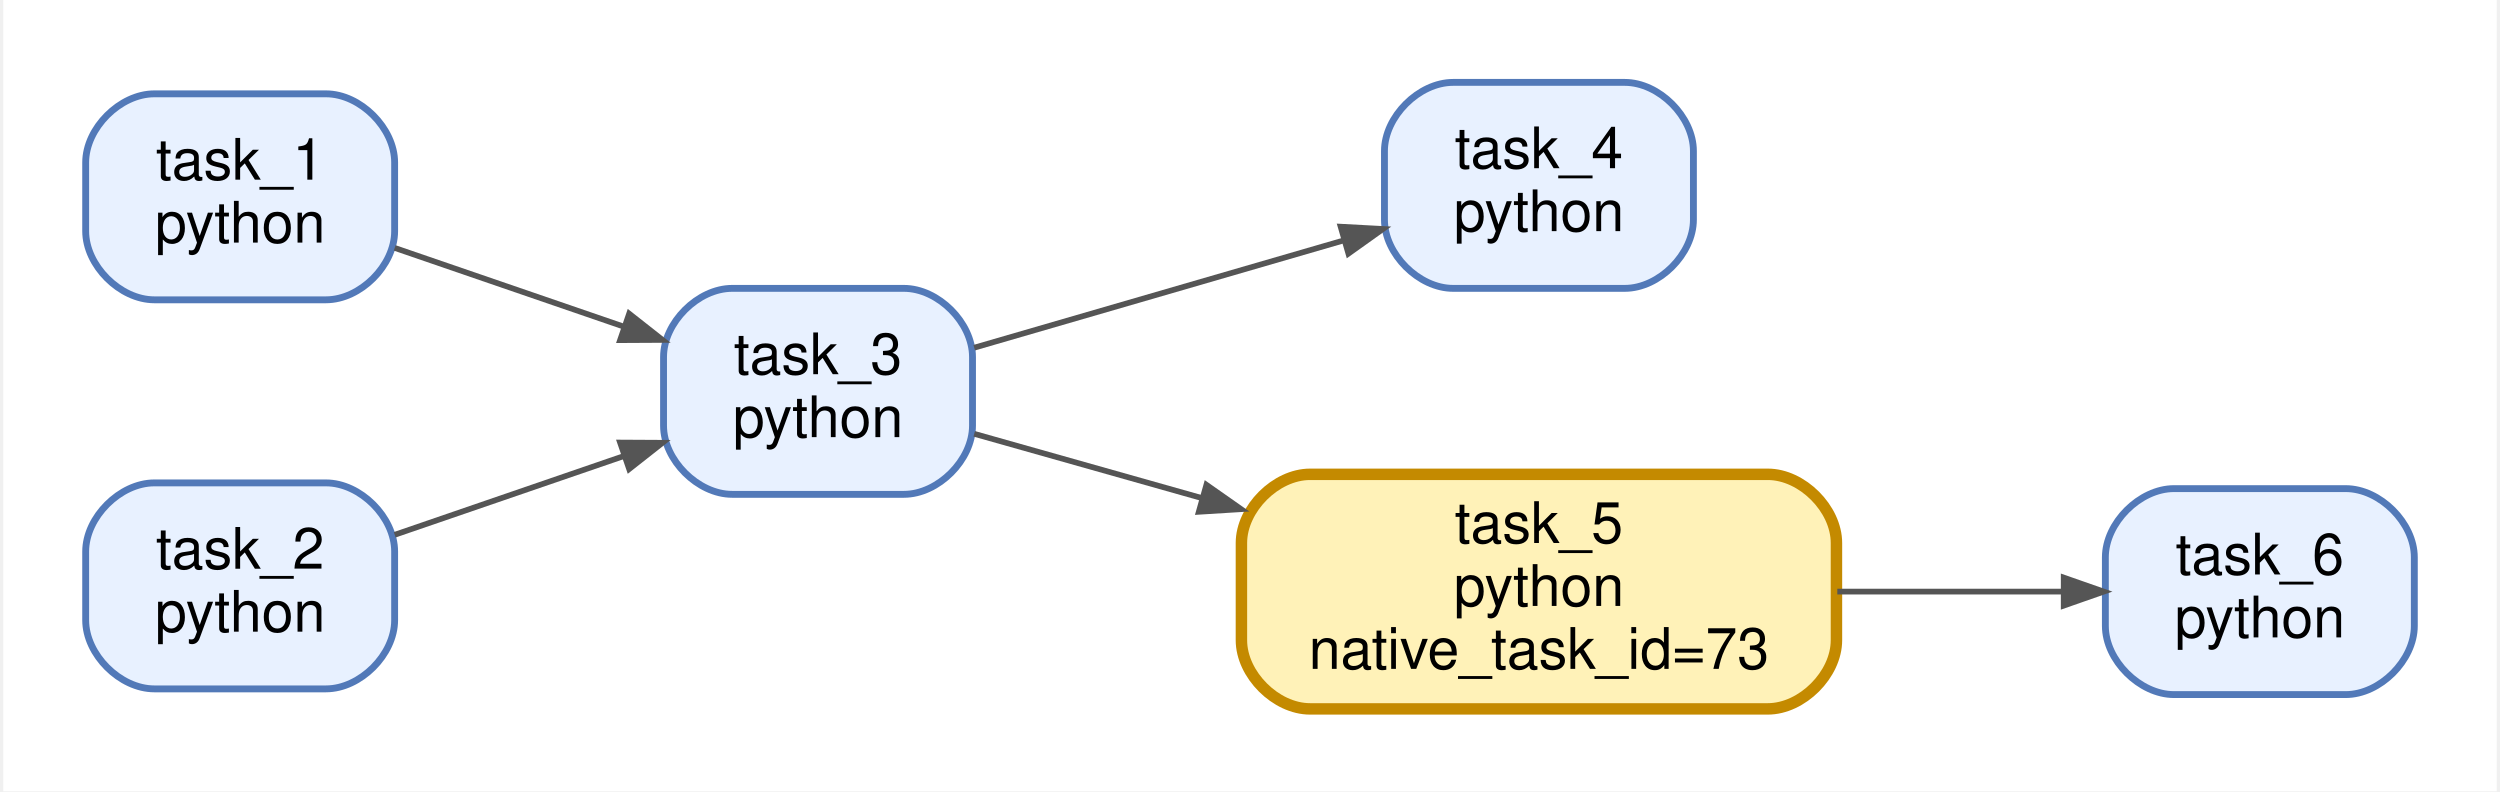
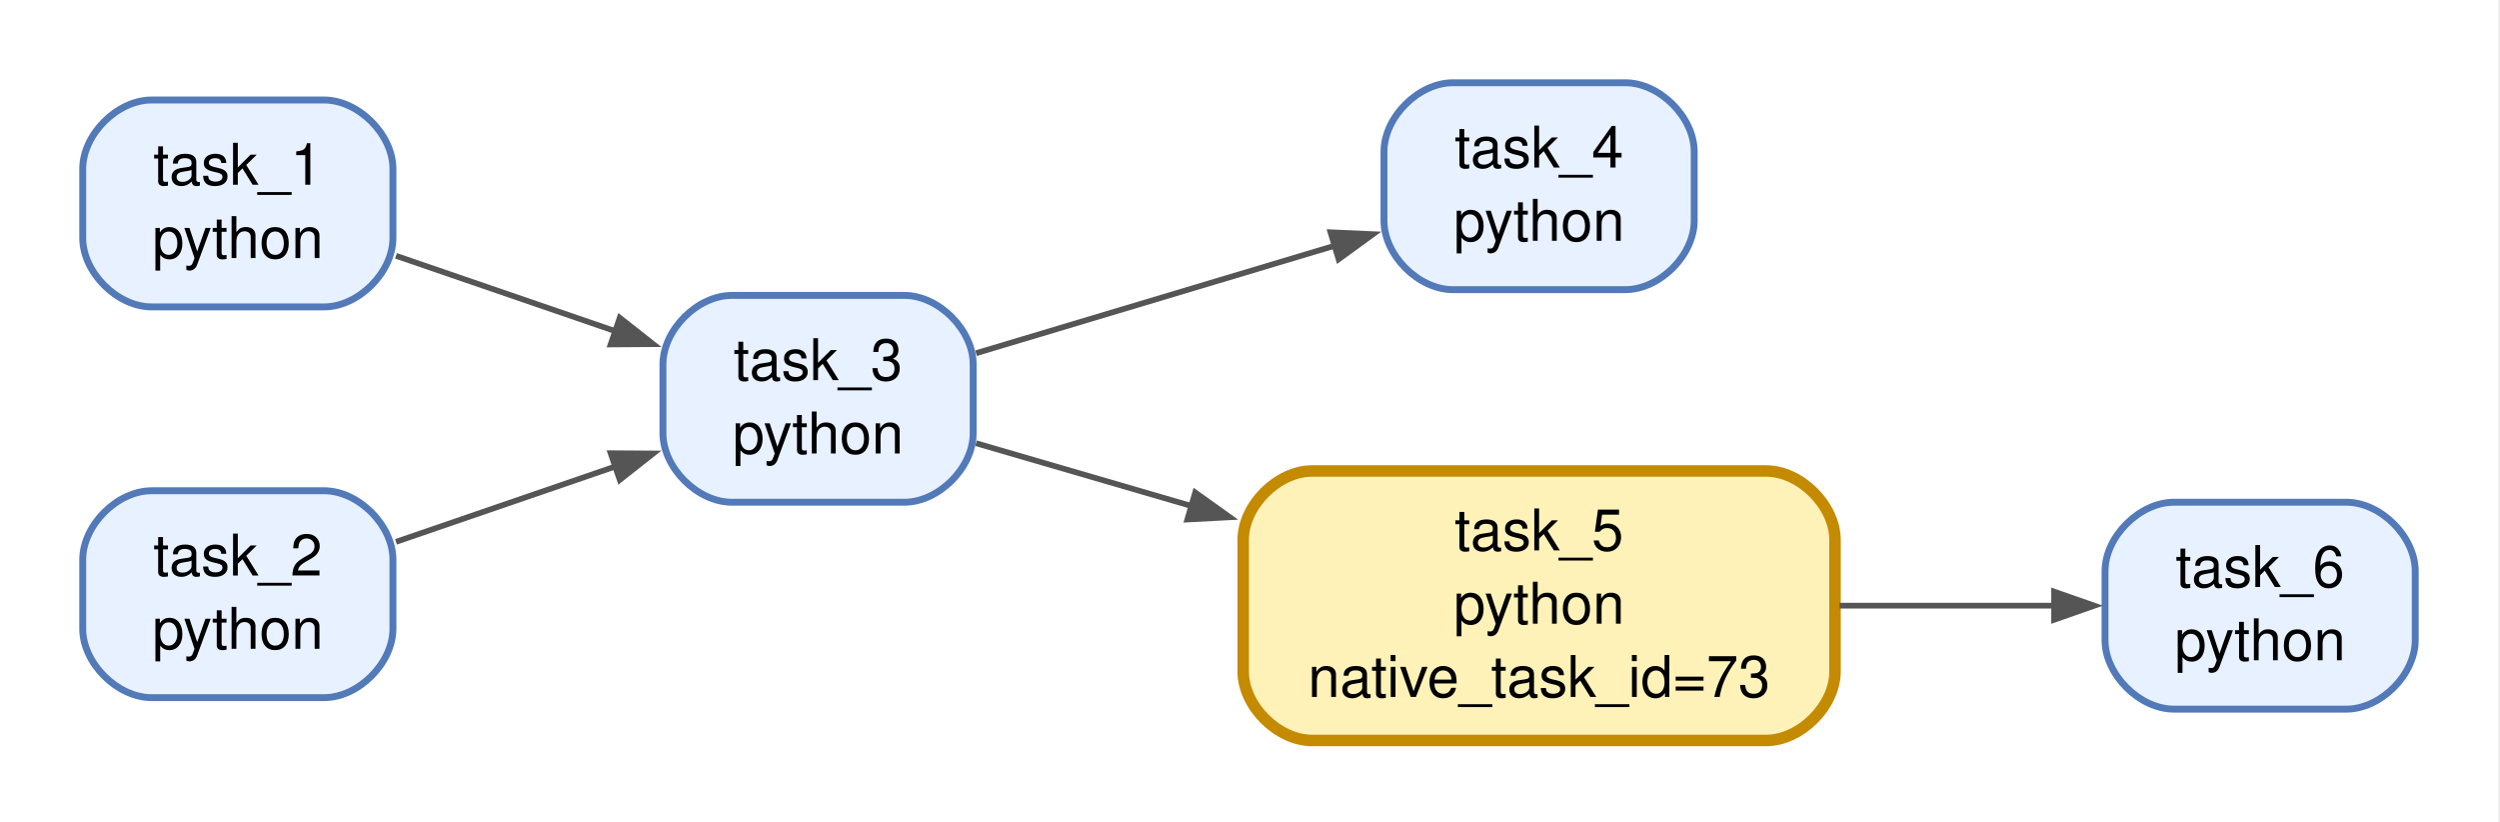
- <svg xmlns="http://www.w3.org/2000/svg" width="436pt" height="138pt" viewBox="0.00 0.00 435.80 138.30">
-   <g id="graph0" class="graph" transform="scale(1 1) rotate(0) translate(14.4 123.9)">
-     <polygon fill="white" stroke="transparent" points="-14.4,14.4 -14.4,-123.9 421.4,-123.9 421.4,14.4 -14.4,14.4" />
+ <svg xmlns="http://www.w3.org/2000/svg" width="435pt" height="143pt" viewBox="0.00 0.00 435.00 143.00">
+   <g id="graph0" class="graph" transform="scale(1 1) rotate(0) translate(14.4 128.84)">
+     <polygon fill="white" stroke="none" points="-14.4,14.4 -14.4,-128.84 420.42,-128.84 420.42,14.4 -14.4,14.4" />
    <g id="node1" class="node">
-       <path fill="#e8f1ff" stroke="#5279b8" stroke-width="1.2" d="M42,-107.5C42,-107.5 12,-107.5 12,-107.5 6,-107.5 0,-101.5 0,-95.5 0,-95.5 0,-83.5 0,-83.5 0,-77.5 6,-71.5 12,-71.5 12,-71.5 42,-71.5 42,-71.5 48,-71.5 54,-77.5 54,-83.5 54,-83.5 54,-95.5 54,-95.5 54,-101.5 48,-107.5 42,-107.5" />
-       <text text-anchor="middle" x="27" y="-92.5" font-family="Helvetica,sans-Serif" font-size="10.00">task_1</text>
-       <text text-anchor="middle" x="27" y="-81.5" font-family="Helvetica,sans-Serif" font-size="10.00">python</text>
+       <path fill="#e8f1ff" stroke="#5279b8" stroke-width="1.2" d="M42,-111.44C42,-111.44 12,-111.44 12,-111.44 6,-111.44 0,-105.44 0,-99.44 0,-99.44 0,-87.44 0,-87.44 0,-81.44 6,-75.44 12,-75.44 12,-75.44 42,-75.44 42,-75.44 48,-75.44 54,-81.44 54,-87.44 54,-87.44 54,-99.44 54,-99.44 54,-105.44 48,-111.44 42,-111.44" />
+       <text xml:space="preserve" text-anchor="middle" x="27" y="-96.69" font-family="Helvetica,sans-Serif" font-size="10.00">task_1</text>
+       <text xml:space="preserve" text-anchor="middle" x="27" y="-83.94" font-family="Helvetica,sans-Serif" font-size="10.00">python</text>
    </g>
    <g id="node3" class="node">
-       <path fill="#e8f1ff" stroke="#5279b8" stroke-width="1.2" d="M143,-73.5C143,-73.5 113,-73.5 113,-73.5 107,-73.5 101,-67.5 101,-61.5 101,-61.5 101,-49.5 101,-49.5 101,-43.5 107,-37.5 113,-37.5 113,-37.5 143,-37.5 143,-37.5 149,-37.5 155,-43.5 155,-49.5 155,-49.5 155,-61.5 155,-61.5 155,-67.5 149,-73.5 143,-73.5" />
-       <text text-anchor="middle" x="128" y="-58.5" font-family="Helvetica,sans-Serif" font-size="10.00">task_3</text>
-       <text text-anchor="middle" x="128" y="-47.5" font-family="Helvetica,sans-Serif" font-size="10.00">python</text>
+       <path fill="#e8f1ff" stroke="#5279b8" stroke-width="1.2" d="M143,-77.44C143,-77.44 113,-77.44 113,-77.44 107,-77.44 101,-71.44 101,-65.44 101,-65.44 101,-53.45 101,-53.45 101,-47.45 107,-41.45 113,-41.45 113,-41.45 143,-41.45 143,-41.45 149,-41.45 155,-47.45 155,-53.45 155,-53.45 155,-65.44 155,-65.44 155,-71.44 149,-77.44 143,-77.44" />
+       <text xml:space="preserve" text-anchor="middle" x="128" y="-62.69" font-family="Helvetica,sans-Serif" font-size="10.00">task_3</text>
+       <text xml:space="preserve" text-anchor="middle" x="128" y="-49.94" font-family="Helvetica,sans-Serif" font-size="10.00">python</text>
    </g>
    <g id="edge1" class="edge">
-       <path fill="none" stroke="#555555" d="M54.01,-80.57C66.3,-76.34 81.12,-71.26 94.17,-66.77" />
-       <polygon fill="#555555" stroke="#555555" points="94.99,-69.08 100.82,-64.49 93.4,-64.45 94.99,-69.08" />
+       <path fill="none" stroke="#555555" d="M54.53,-84.33C66.28,-80.3 80.24,-75.5 92.76,-71.2" />
+       <polygon fill="#555555" stroke="#555555" points="93.48,-73.55 99.31,-68.96 91.89,-68.91 93.48,-73.55" />
    </g>
    <g id="node2" class="node">
-       <path fill="#e8f1ff" stroke="#5279b8" stroke-width="1.2" d="M42,-39.5C42,-39.5 12,-39.5 12,-39.5 6,-39.5 0,-33.5 0,-27.5 0,-27.5 0,-15.5 0,-15.5 0,-9.5 6,-3.5 12,-3.5 12,-3.5 42,-3.5 42,-3.5 48,-3.5 54,-9.5 54,-15.5 54,-15.5 54,-27.5 54,-27.5 54,-33.5 48,-39.5 42,-39.5" />
-       <text text-anchor="middle" x="27" y="-24.5" font-family="Helvetica,sans-Serif" font-size="10.00">task_2</text>
-       <text text-anchor="middle" x="27" y="-13.5" font-family="Helvetica,sans-Serif" font-size="10.00">python</text>
+       <path fill="#e8f1ff" stroke="#5279b8" stroke-width="1.2" d="M42,-43.45C42,-43.45 12,-43.45 12,-43.45 6,-43.45 0,-37.45 0,-31.45 0,-31.45 0,-19.44 0,-19.44 0,-13.45 6,-7.45 12,-7.45 12,-7.45 42,-7.45 42,-7.45 48,-7.45 54,-13.45 54,-19.45 54,-19.45 54,-31.45 54,-31.45 54,-37.45 48,-43.45 42,-43.45" />
+       <text xml:space="preserve" text-anchor="middle" x="27" y="-28.7" font-family="Helvetica,sans-Serif" font-size="10.00">task_2</text>
+       <text xml:space="preserve" text-anchor="middle" x="27" y="-15.95" font-family="Helvetica,sans-Serif" font-size="10.00">python</text>
    </g>
    <g id="edge2" class="edge">
-       <path fill="none" stroke="#555555" d="M54.01,-30.43C66.3,-34.66 81.12,-39.74 94.17,-44.23" />
-       <polygon fill="#555555" stroke="#555555" points="93.4,-46.55 100.82,-46.51 94.99,-41.92 93.4,-46.55" />
+       <path fill="none" stroke="#555555" d="M54.53,-34.56C66.28,-38.59 80.24,-43.39 92.76,-47.69" />
+       <polygon fill="#555555" stroke="#555555" points="91.89,-49.98 99.31,-49.93 93.48,-45.34 91.89,-49.98" />
    </g>
    <g id="node4" class="node">
-       <path fill="#e8f1ff" stroke="#5279b8" stroke-width="1.2" d="M269,-109.5C269,-109.5 239,-109.5 239,-109.5 233,-109.5 227,-103.5 227,-97.5 227,-97.5 227,-85.5 227,-85.5 227,-79.5 233,-73.5 239,-73.5 239,-73.5 269,-73.5 269,-73.5 275,-73.5 281,-79.5 281,-85.5 281,-85.5 281,-97.5 281,-97.5 281,-103.5 275,-109.5 269,-109.5" />
-       <text text-anchor="middle" x="254" y="-94.5" font-family="Helvetica,sans-Serif" font-size="10.00">task_4</text>
-       <text text-anchor="middle" x="254" y="-83.5" font-family="Helvetica,sans-Serif" font-size="10.00">python</text>
+       <path fill="#e8f1ff" stroke="#5279b8" stroke-width="1.2" d="M268.51,-114.44C268.51,-114.44 238.51,-114.44 238.51,-114.44 232.51,-114.44 226.51,-108.44 226.51,-102.44 226.51,-102.44 226.51,-90.44 226.51,-90.44 226.51,-84.44 232.51,-78.44 238.51,-78.44 238.51,-78.44 268.51,-78.44 268.51,-78.44 274.51,-78.44 280.51,-84.44 280.51,-90.44 280.51,-90.44 280.51,-102.44 280.51,-102.44 280.51,-108.44 274.51,-114.44 268.51,-114.44" />
+       <text xml:space="preserve" text-anchor="middle" x="253.51" y="-99.69" font-family="Helvetica,sans-Serif" font-size="10.00">task_4</text>
+       <text xml:space="preserve" text-anchor="middle" x="253.51" y="-86.94" font-family="Helvetica,sans-Serif" font-size="10.00">python</text>
    </g>
    <g id="edge3" class="edge">
-       <path fill="none" stroke="#555555" d="M155.3,-63.13C174.12,-68.6 199.61,-76 219.83,-81.87" />
-       <polygon fill="#555555" stroke="#555555" points="219.34,-84.28 226.74,-83.88 220.7,-79.57 219.34,-84.28" />
+       <path fill="none" stroke="#555555" d="M155.5,-67.38C173.81,-72.87 198.35,-80.22 218.17,-86.16" />
+       <polygon fill="#555555" stroke="#555555" points="217.2,-88.42 224.61,-88.09 218.61,-83.73 217.2,-88.42" />
    </g>
    <g id="node5" class="node">
-       <path fill="#fff2b8" stroke="#c48a00" stroke-width="2" d="M294,-41C294,-41 214,-41 214,-41 208,-41 202,-35 202,-29 202,-29 202,-12 202,-12 202,-6 208,0 214,0 214,0 294,0 294,0 300,0 306,-6 306,-12 306,-12 306,-29 306,-29 306,-35 300,-41 294,-41" />
-       <text text-anchor="middle" x="254" y="-29" font-family="Helvetica,sans-Serif" font-size="10.00">task_5</text>
-       <text text-anchor="middle" x="254" y="-18" font-family="Helvetica,sans-Serif" font-size="10.00">python</text>
-       <text text-anchor="middle" x="254" y="-7" font-family="Helvetica,sans-Serif" font-size="10.00">native_task_id=73</text>
+       <path fill="#fff2b8" stroke="#c48a00" stroke-width="2" d="M293.02,-46.89C293.02,-46.89 214,-46.89 214,-46.89 208,-46.89 202,-40.89 202,-34.89 202,-34.89 202,-12 202,-12 202,-6 208,0 214,0 214,0 293.02,0 293.02,0 299.02,0 305.02,-6 305.02,-12 305.02,-12 305.02,-34.89 305.02,-34.89 305.02,-40.89 299.02,-46.89 293.02,-46.89" />
+       <text xml:space="preserve" text-anchor="middle" x="253.51" y="-33.07" font-family="Helvetica,sans-Serif" font-size="10.00">task_5</text>
+       <text xml:space="preserve" text-anchor="middle" x="253.51" y="-20.32" font-family="Helvetica,sans-Serif" font-size="10.00">python</text>
+       <text xml:space="preserve" text-anchor="middle" x="253.51" y="-7.57" font-family="Helvetica,sans-Serif" font-size="10.00">native_task_id=73</text>
    </g>
    <g id="edge4" class="edge">
-       <path fill="none" stroke="#555555" d="M155.3,-48.08C166.97,-44.78 181.19,-40.77 195.14,-36.83" />
-       <polygon fill="#555555" stroke="#555555" points="195.88,-39.17 201.95,-34.91 194.55,-34.45 195.88,-39.17" />
+       <path fill="none" stroke="#555555" d="M155.5,-51.72C166.53,-48.51 179.83,-44.63 192.98,-40.8" />
+       <polygon fill="#555555" stroke="#555555" points="193.65,-43.15 199.69,-38.84 192.28,-38.45 193.65,-43.15" />
    </g>
    <g id="node6" class="node">
-       <path fill="#e8f1ff" stroke="#5279b8" stroke-width="1.2" d="M395,-38.5C395,-38.5 365,-38.5 365,-38.5 359,-38.5 353,-32.5 353,-26.5 353,-26.5 353,-14.5 353,-14.5 353,-8.5 359,-2.5 365,-2.5 365,-2.5 395,-2.5 395,-2.5 401,-2.5 407,-8.5 407,-14.5 407,-14.5 407,-26.5 407,-26.5 407,-32.5 401,-38.5 395,-38.5" />
-       <text text-anchor="middle" x="380" y="-23.5" font-family="Helvetica,sans-Serif" font-size="10.00">task_6</text>
-       <text text-anchor="middle" x="380" y="-12.5" font-family="Helvetica,sans-Serif" font-size="10.00">python</text>
+       <path fill="#e8f1ff" stroke="#5279b8" stroke-width="1.2" d="M394.02,-41.45C394.02,-41.45 364.02,-41.45 364.02,-41.45 358.02,-41.45 352.02,-35.45 352.02,-29.45 352.02,-29.45 352.02,-17.44 352.02,-17.44 352.02,-11.45 358.02,-5.45 364.02,-5.45 364.02,-5.45 394.02,-5.45 394.02,-5.45 400.02,-5.45 406.02,-11.45 406.02,-17.45 406.02,-17.45 406.02,-29.45 406.02,-29.45 406.02,-35.45 400.02,-41.45 394.02,-41.45" />
+       <text xml:space="preserve" text-anchor="middle" x="379.02" y="-26.7" font-family="Helvetica,sans-Serif" font-size="10.00">task_6</text>
+       <text xml:space="preserve" text-anchor="middle" x="379.02" y="-13.95" font-family="Helvetica,sans-Serif" font-size="10.00">python</text>
    </g>
    <g id="edge5" class="edge">
-       <path fill="none" stroke="#555555" d="M306.15,-20.5C319.41,-20.5 333.35,-20.5 345.45,-20.5" />
-       <polygon fill="#555555" stroke="#555555" points="345.72,-22.95 352.72,-20.5 345.72,-18.05 345.72,-22.95" />
+       <path fill="none" stroke="#555555" d="M305.82,-23.45C318.51,-23.45 331.81,-23.45 343.49,-23.45" />
+       <polygon fill="#555555" stroke="#555555" points="343.16,-25.9 350.16,-23.45 343.16,-21 343.16,-25.9" />
    </g>
  </g>
</svg>
